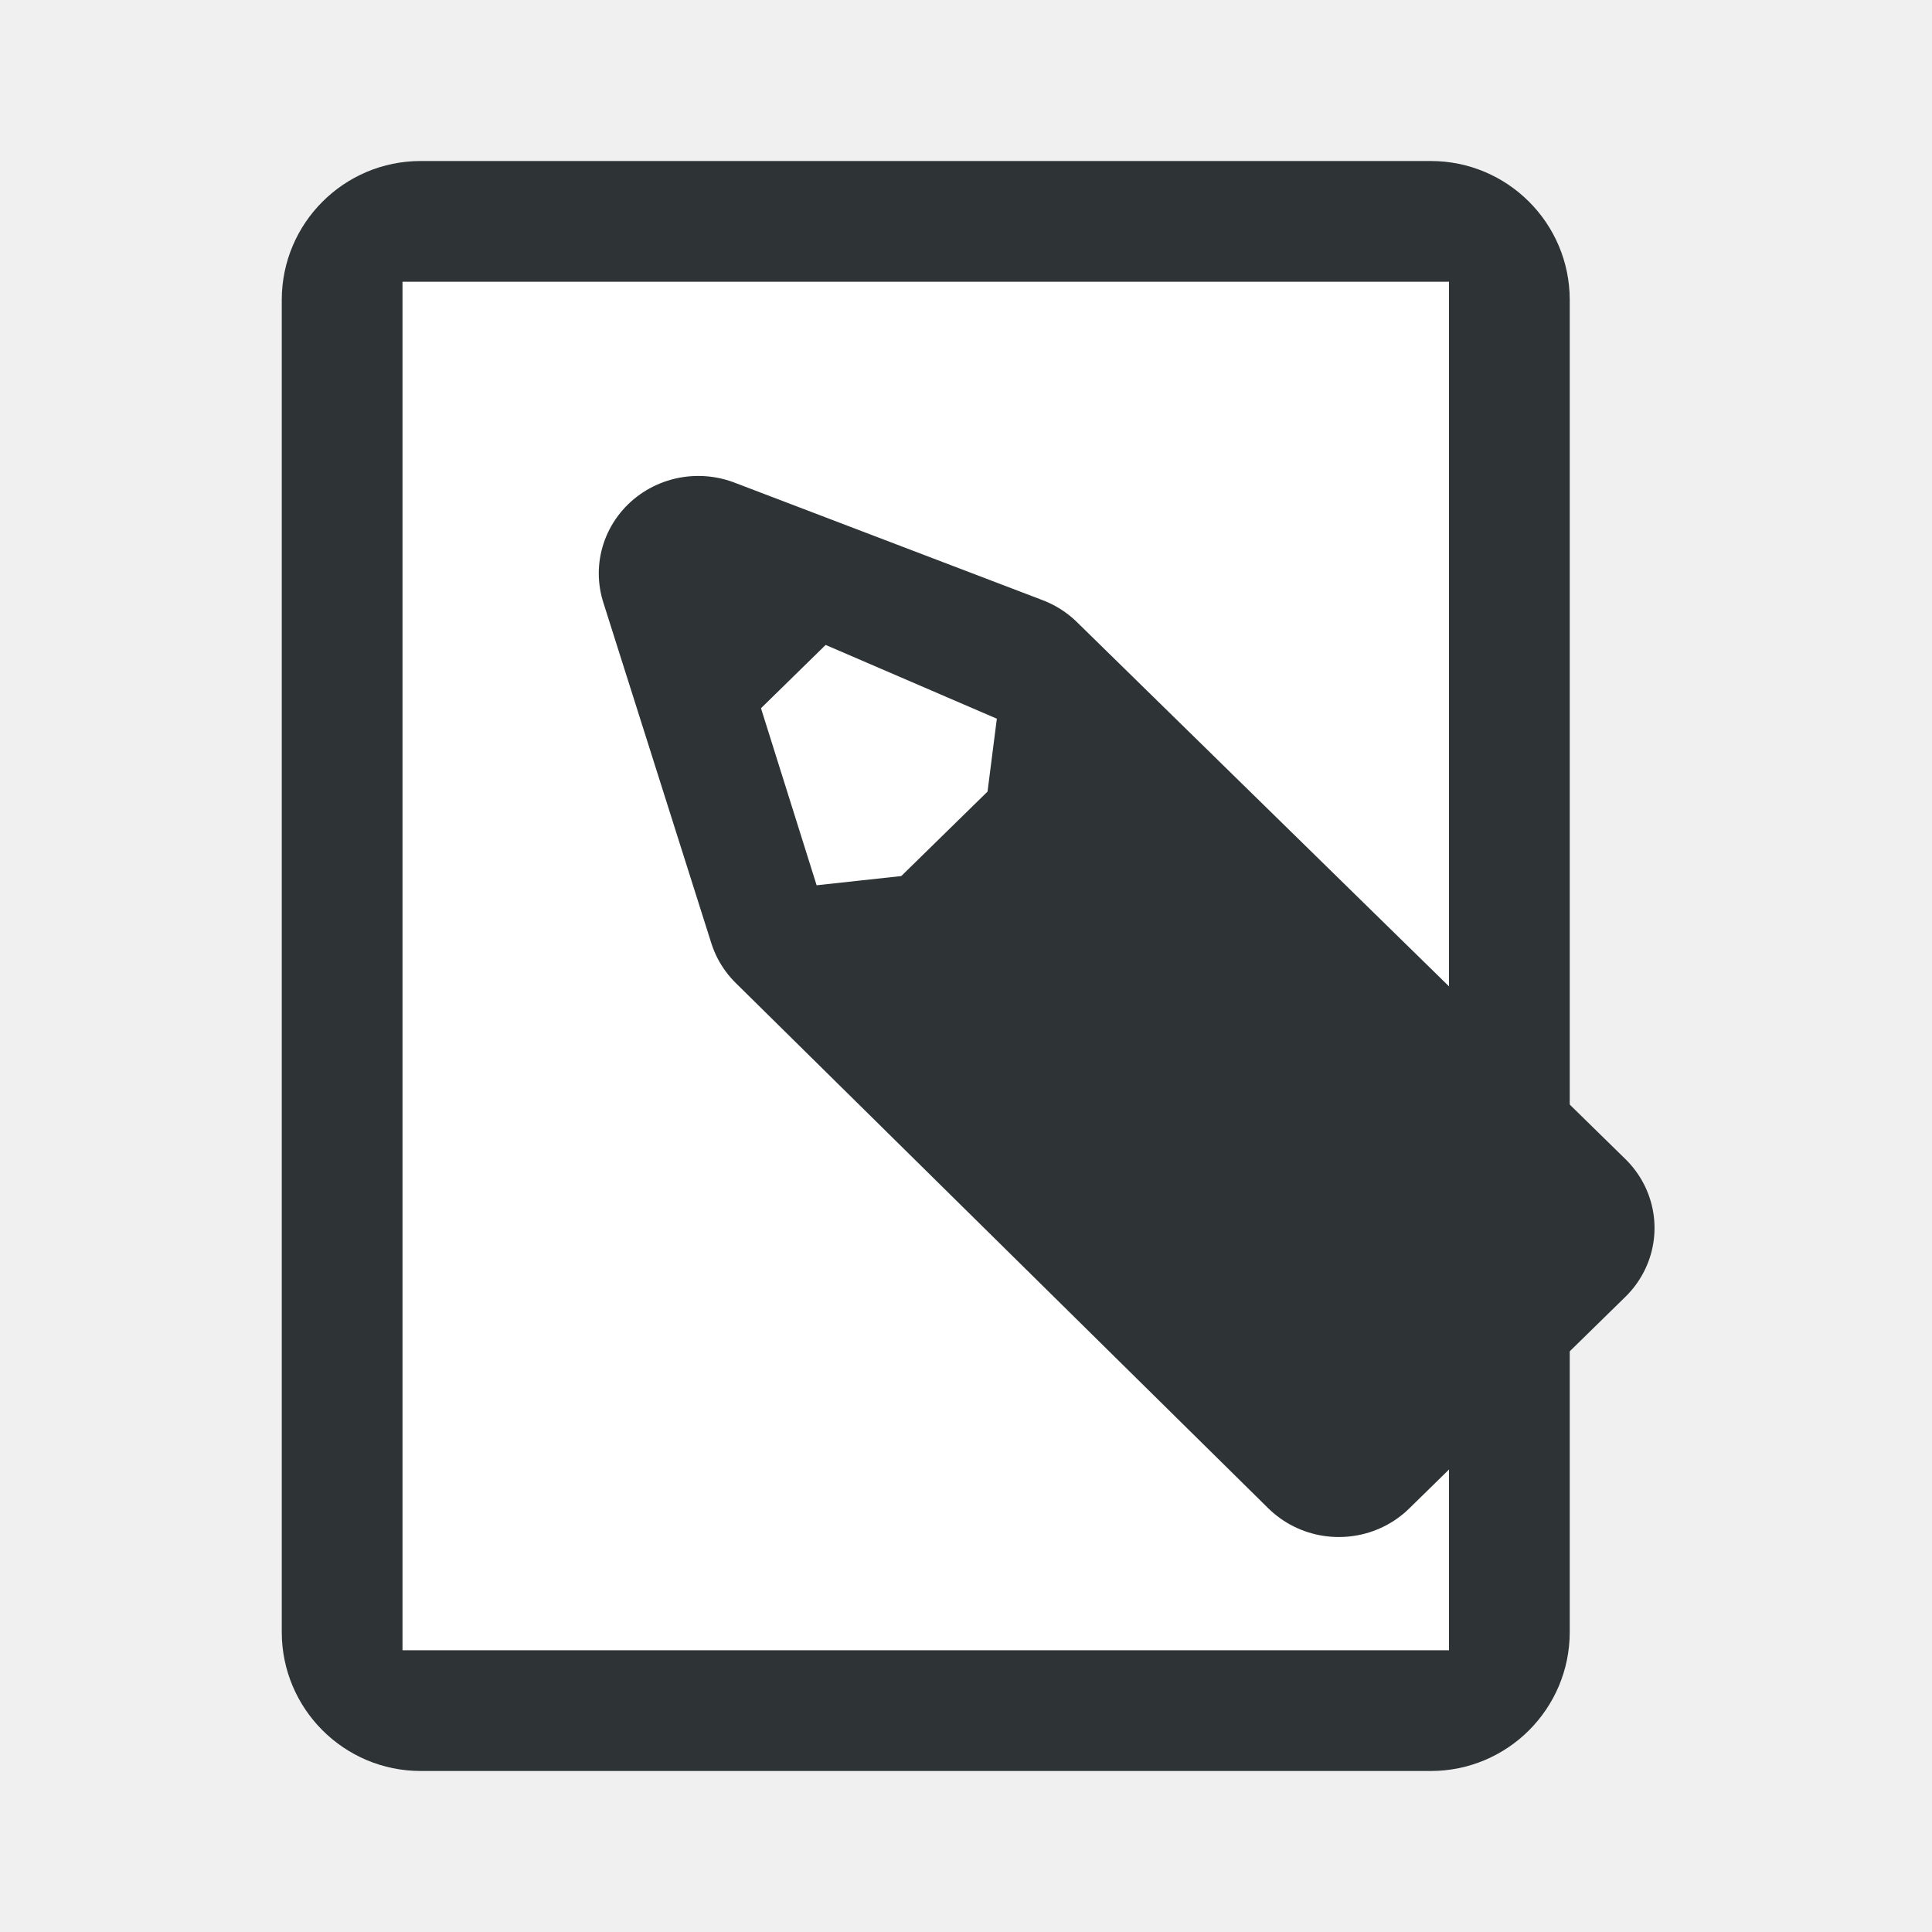
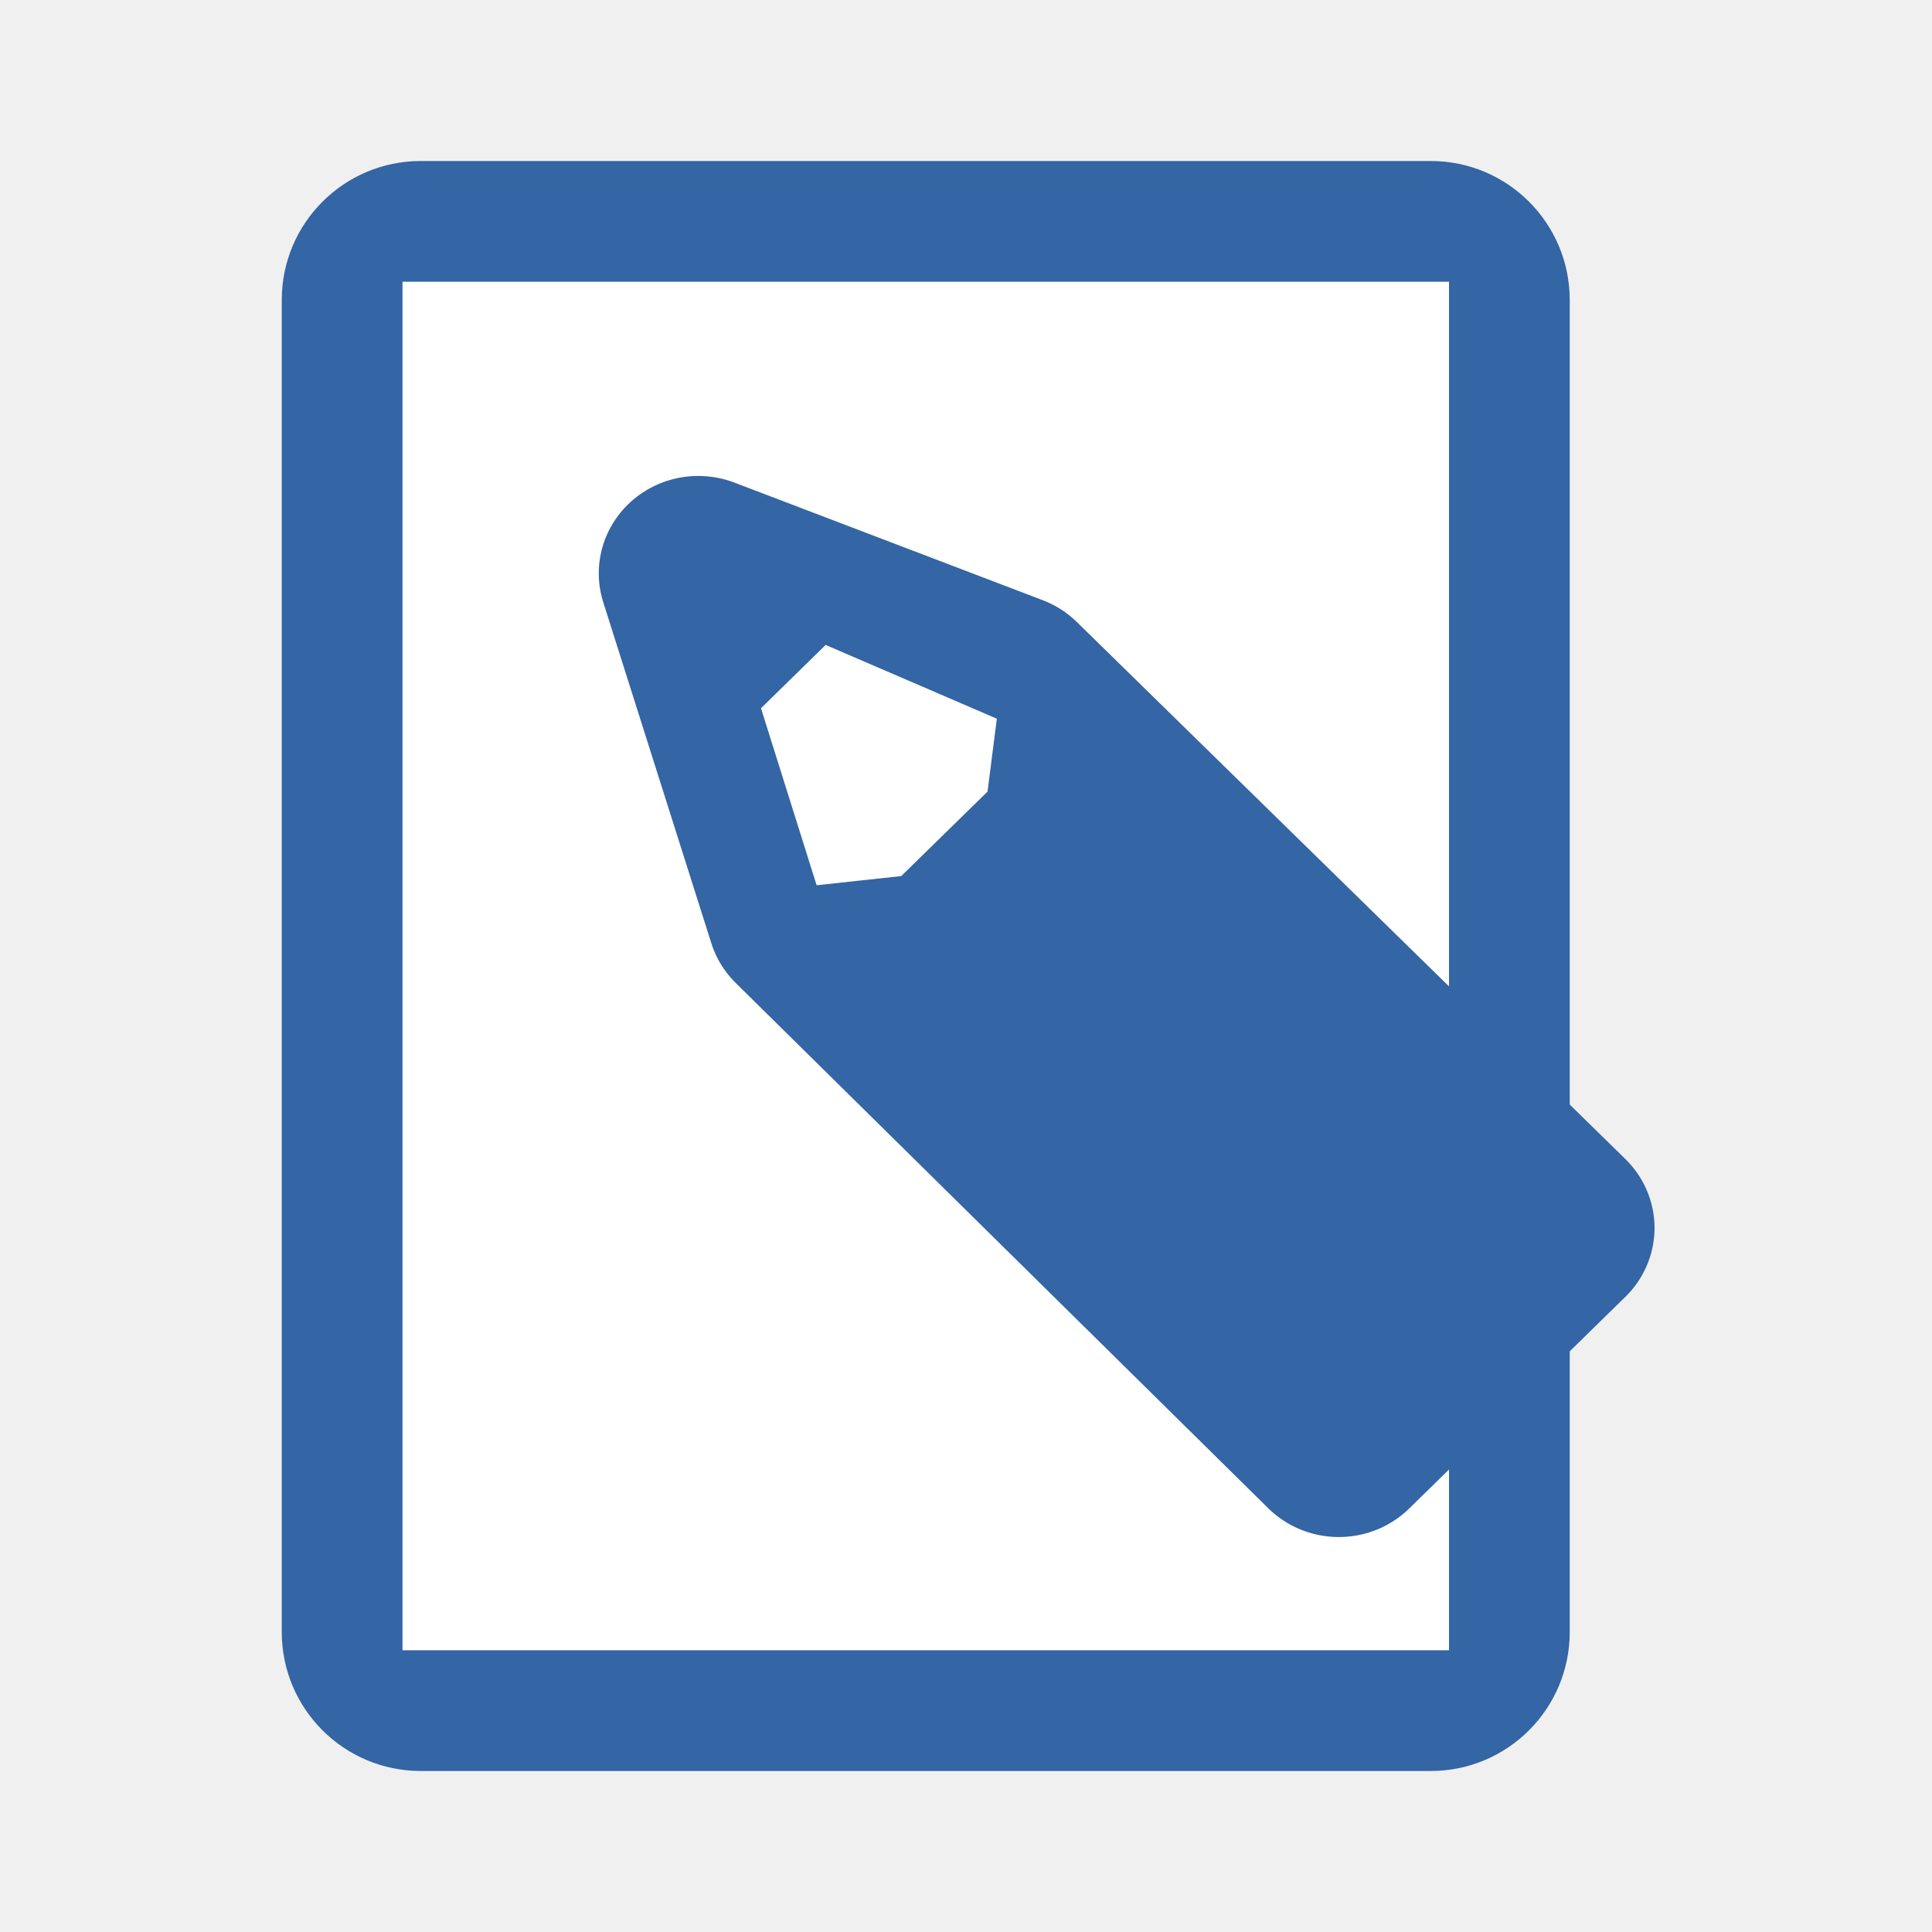
<svg xmlns="http://www.w3.org/2000/svg" id="svg2" xml:space="preserve" height="48" width="48" version="1.0" viewBox="0 0 48 48">
  <defs id="defs20" />
  <rect id="rect2400" style="fill:none" height="48" width="48" y="0" x="0" />
  <rect id="rect3174" style="stroke-linejoin:round;stroke:none;stroke-width:8;fill:#fff" ry="3.453" height="40" width="32" y="4" x="7" />
-   <rect id="rect3172" ry="3.453" height="40" width="32" y="4" x="7" style="fill:#2e3436" />
+   <rect id="rect3172" ry="3.453" height="40" width="32" y="4" x="7" style="fill:#3465a4" />
  <path id="path13" style="fill:#fff" d="m36 7h-26v34h26v-34z" />
-   <g id="g3176" transform="matrix(.99465 0 0 .97382 .14108 .90381)" style="stroke:#2e3436">
-     <g id="Layer_x0020_4" style="stroke:#2e3436">
-       <path id="path16" style="stroke-linejoin:round;stroke-width:4.971;fill:none;stroke:#2e3436" d="m38.7 30.4l-13.7-13.7-7.7-3 2.7 8.7 13.3 13.4 5.4-5.4z" />
-       <path id="path18" d="m38.7 30.4l-13.7-13.7-7.7-3 2.7 8.7 13.3 13.4 5.4-5.4z" style="stroke:#2e3436;fill:#2e3436" />
-       <path id="path20" d="m20.6 14.7l-2.5 2.5-1.1-3.8 3.6 1.3z" style="stroke:#2e3436;fill:#2e3436" />
-       <path id="path22" style="stroke-width:1.243;fill:none;stroke:#2e3436" d="m19.6 22.2l3-0.3 2.4-2.4 0.4-2.8" />
-       <path id="path24" style="fill:#fff;stroke:#2e3436" d="m20.4 14.9l-2.1 2.1 1.6 5.2 2.7-0.3 2.4-2.4 0.3-2.4-5-2.2h0.1z" />
+   <g id="g3176" transform="matrix(0.99465,0,0,0.97382,0.14108,0.90381)" style="stroke:#204a87">
+     <g id="Layer_x0020_4" style="stroke:#204a87">
+       <path id="path16" style="fill:none;stroke:#3465a4;stroke-width:4.971;stroke-linejoin:round" d="M 38.7,30.4 25,16.7 l -7.7,-3 2.7,8.7 13.3,13.4 5.4,-5.4 z" />
+       <path id="path18" d="M 38.7,30.4 25,16.7 l -7.7,-3 2.7,8.7 13.3,13.4 5.4,-5.4 z" style="fill:#3465a4;stroke:#3465a4" />
+       <path id="path20" d="m 20.6,14.7 -2.5,2.5 -1.1,-3.8 3.6,1.3 z" style="fill:#3465a4;stroke:#3465a4" />
+       <path id="path22" style="fill:none;stroke:#3465a4;stroke-width:1.243" d="m 19.6,22.2 3,-0.3 2.4,-2.4 0.4,-2.8" />
+       <path id="path24" style="fill:#ffffff;stroke:#3465a4" d="m 20.4,14.9 -2.1,2.1 1.6,5.2 2.7,-0.3 2.4,-2.4 0.3,-2.4 -5,-2.2 h 0.1 z" />
    </g>
  </g>
</svg>
